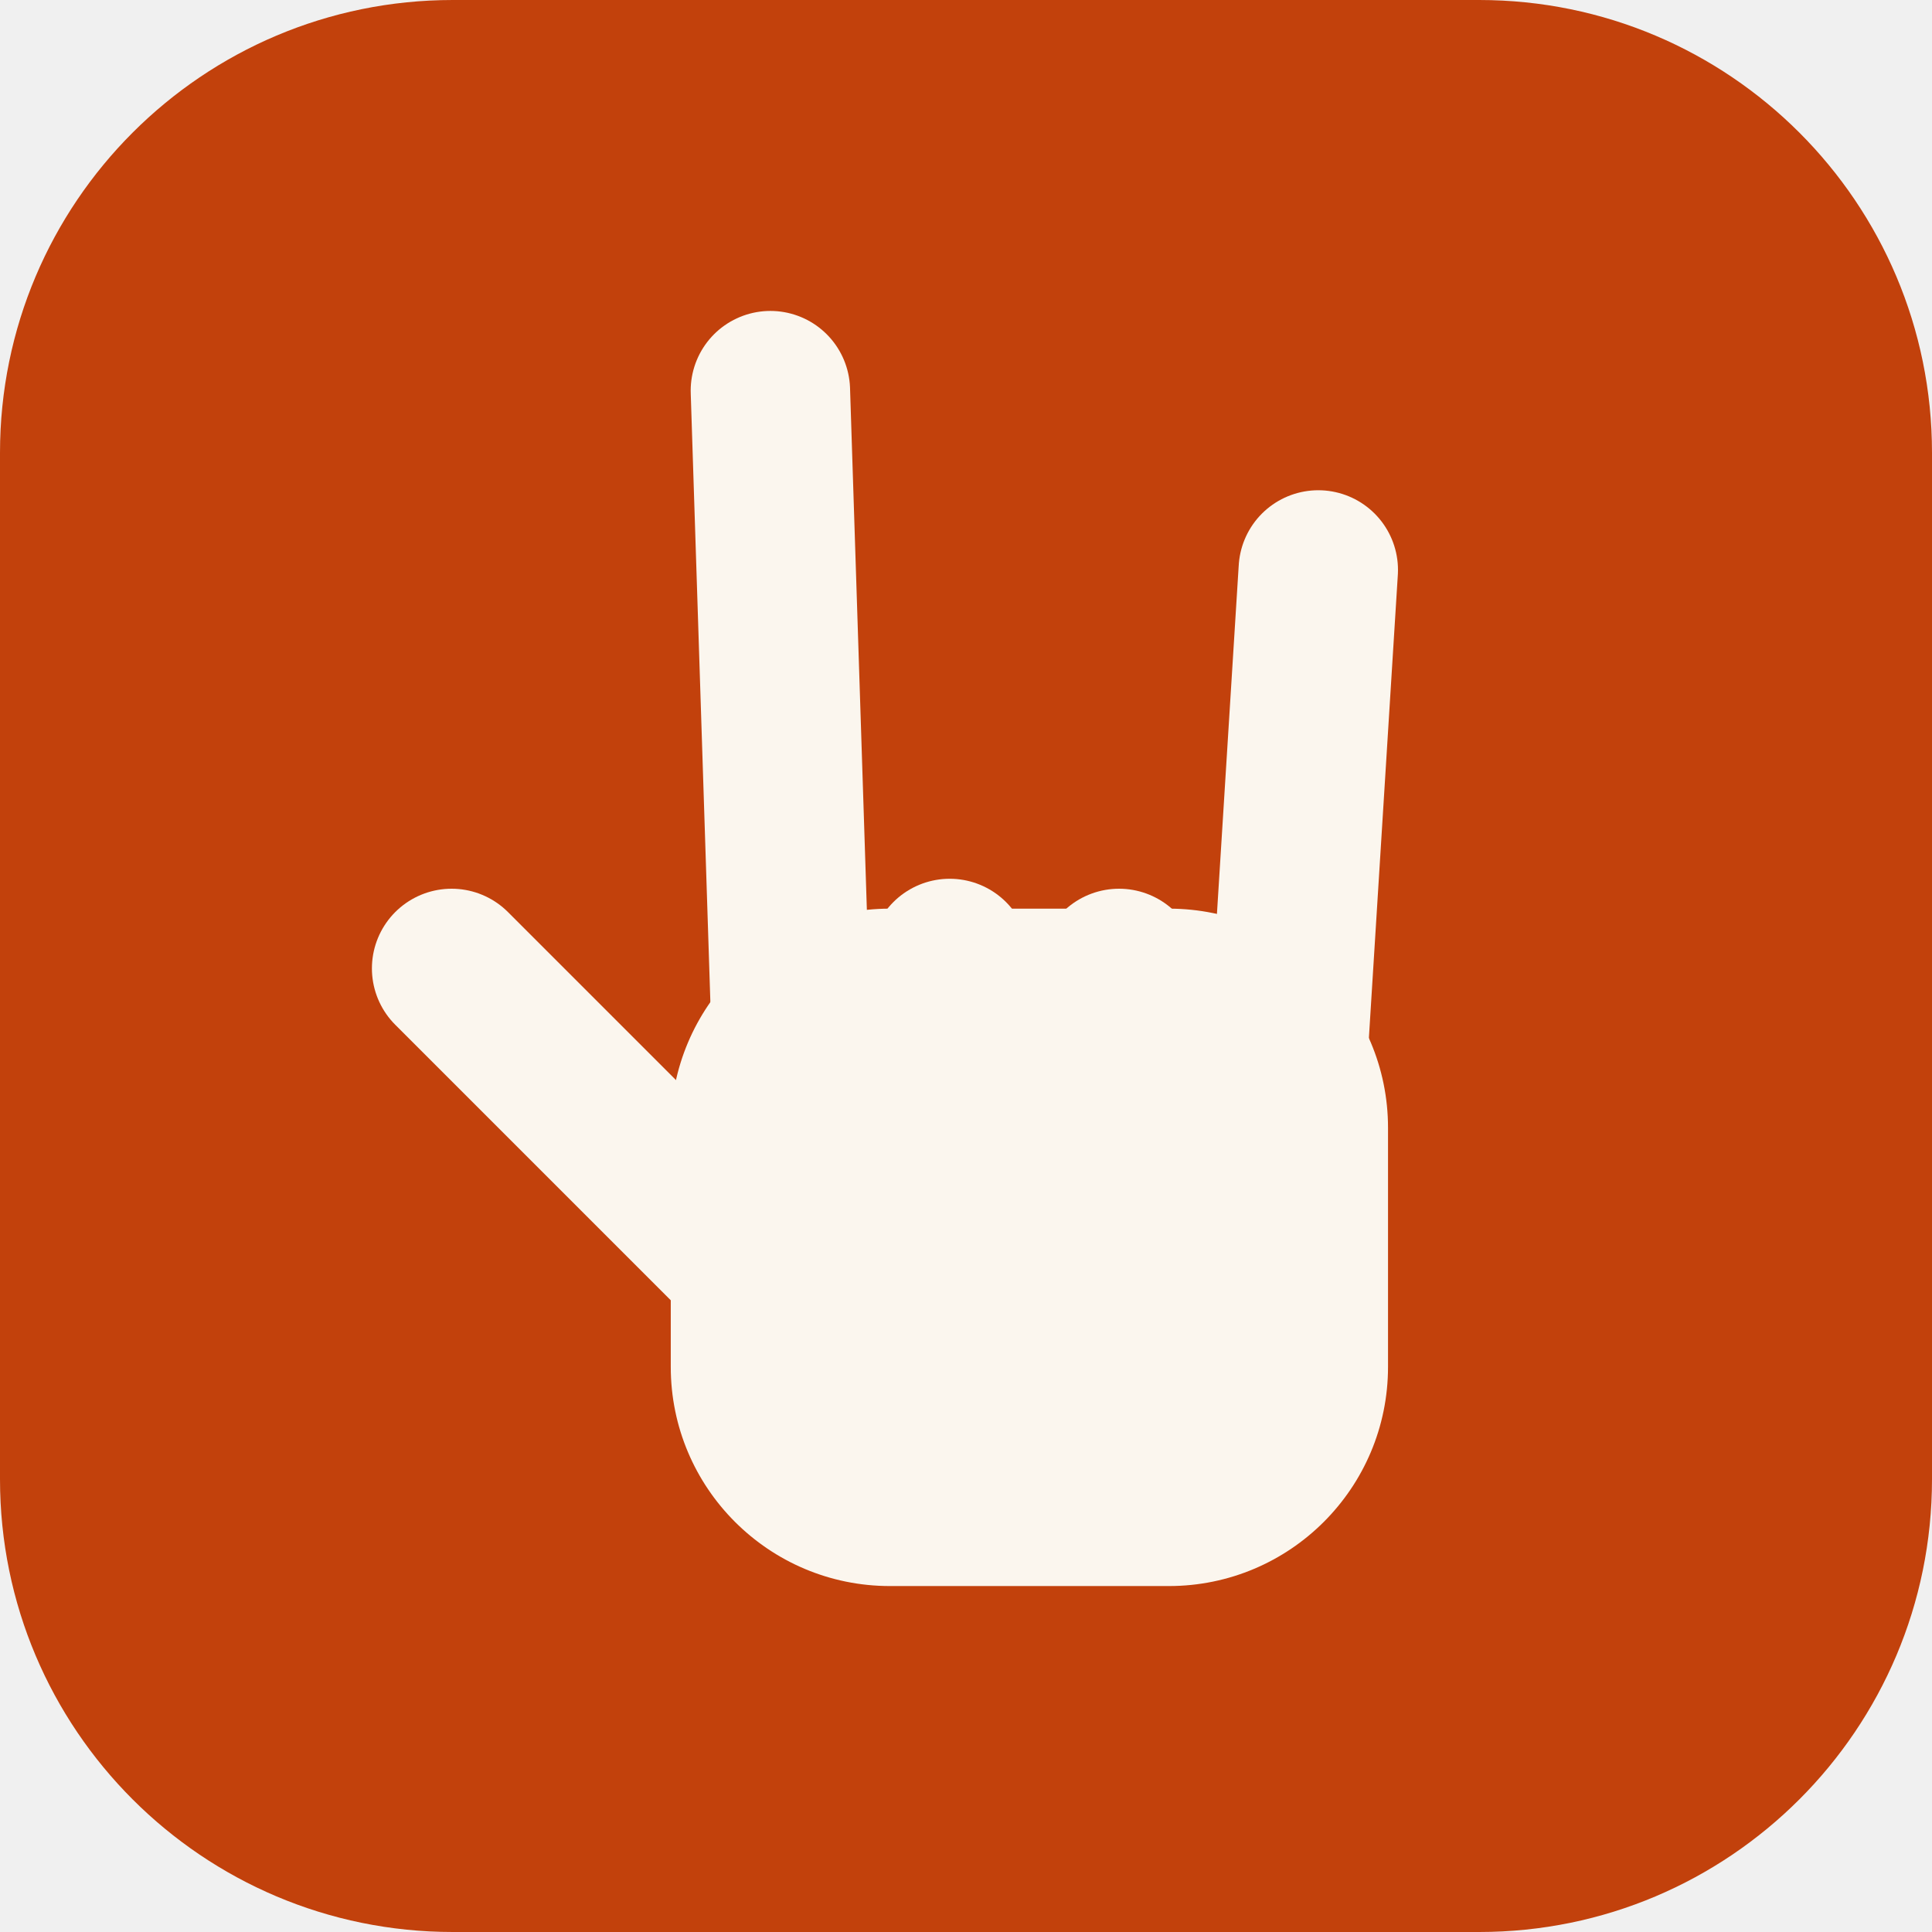
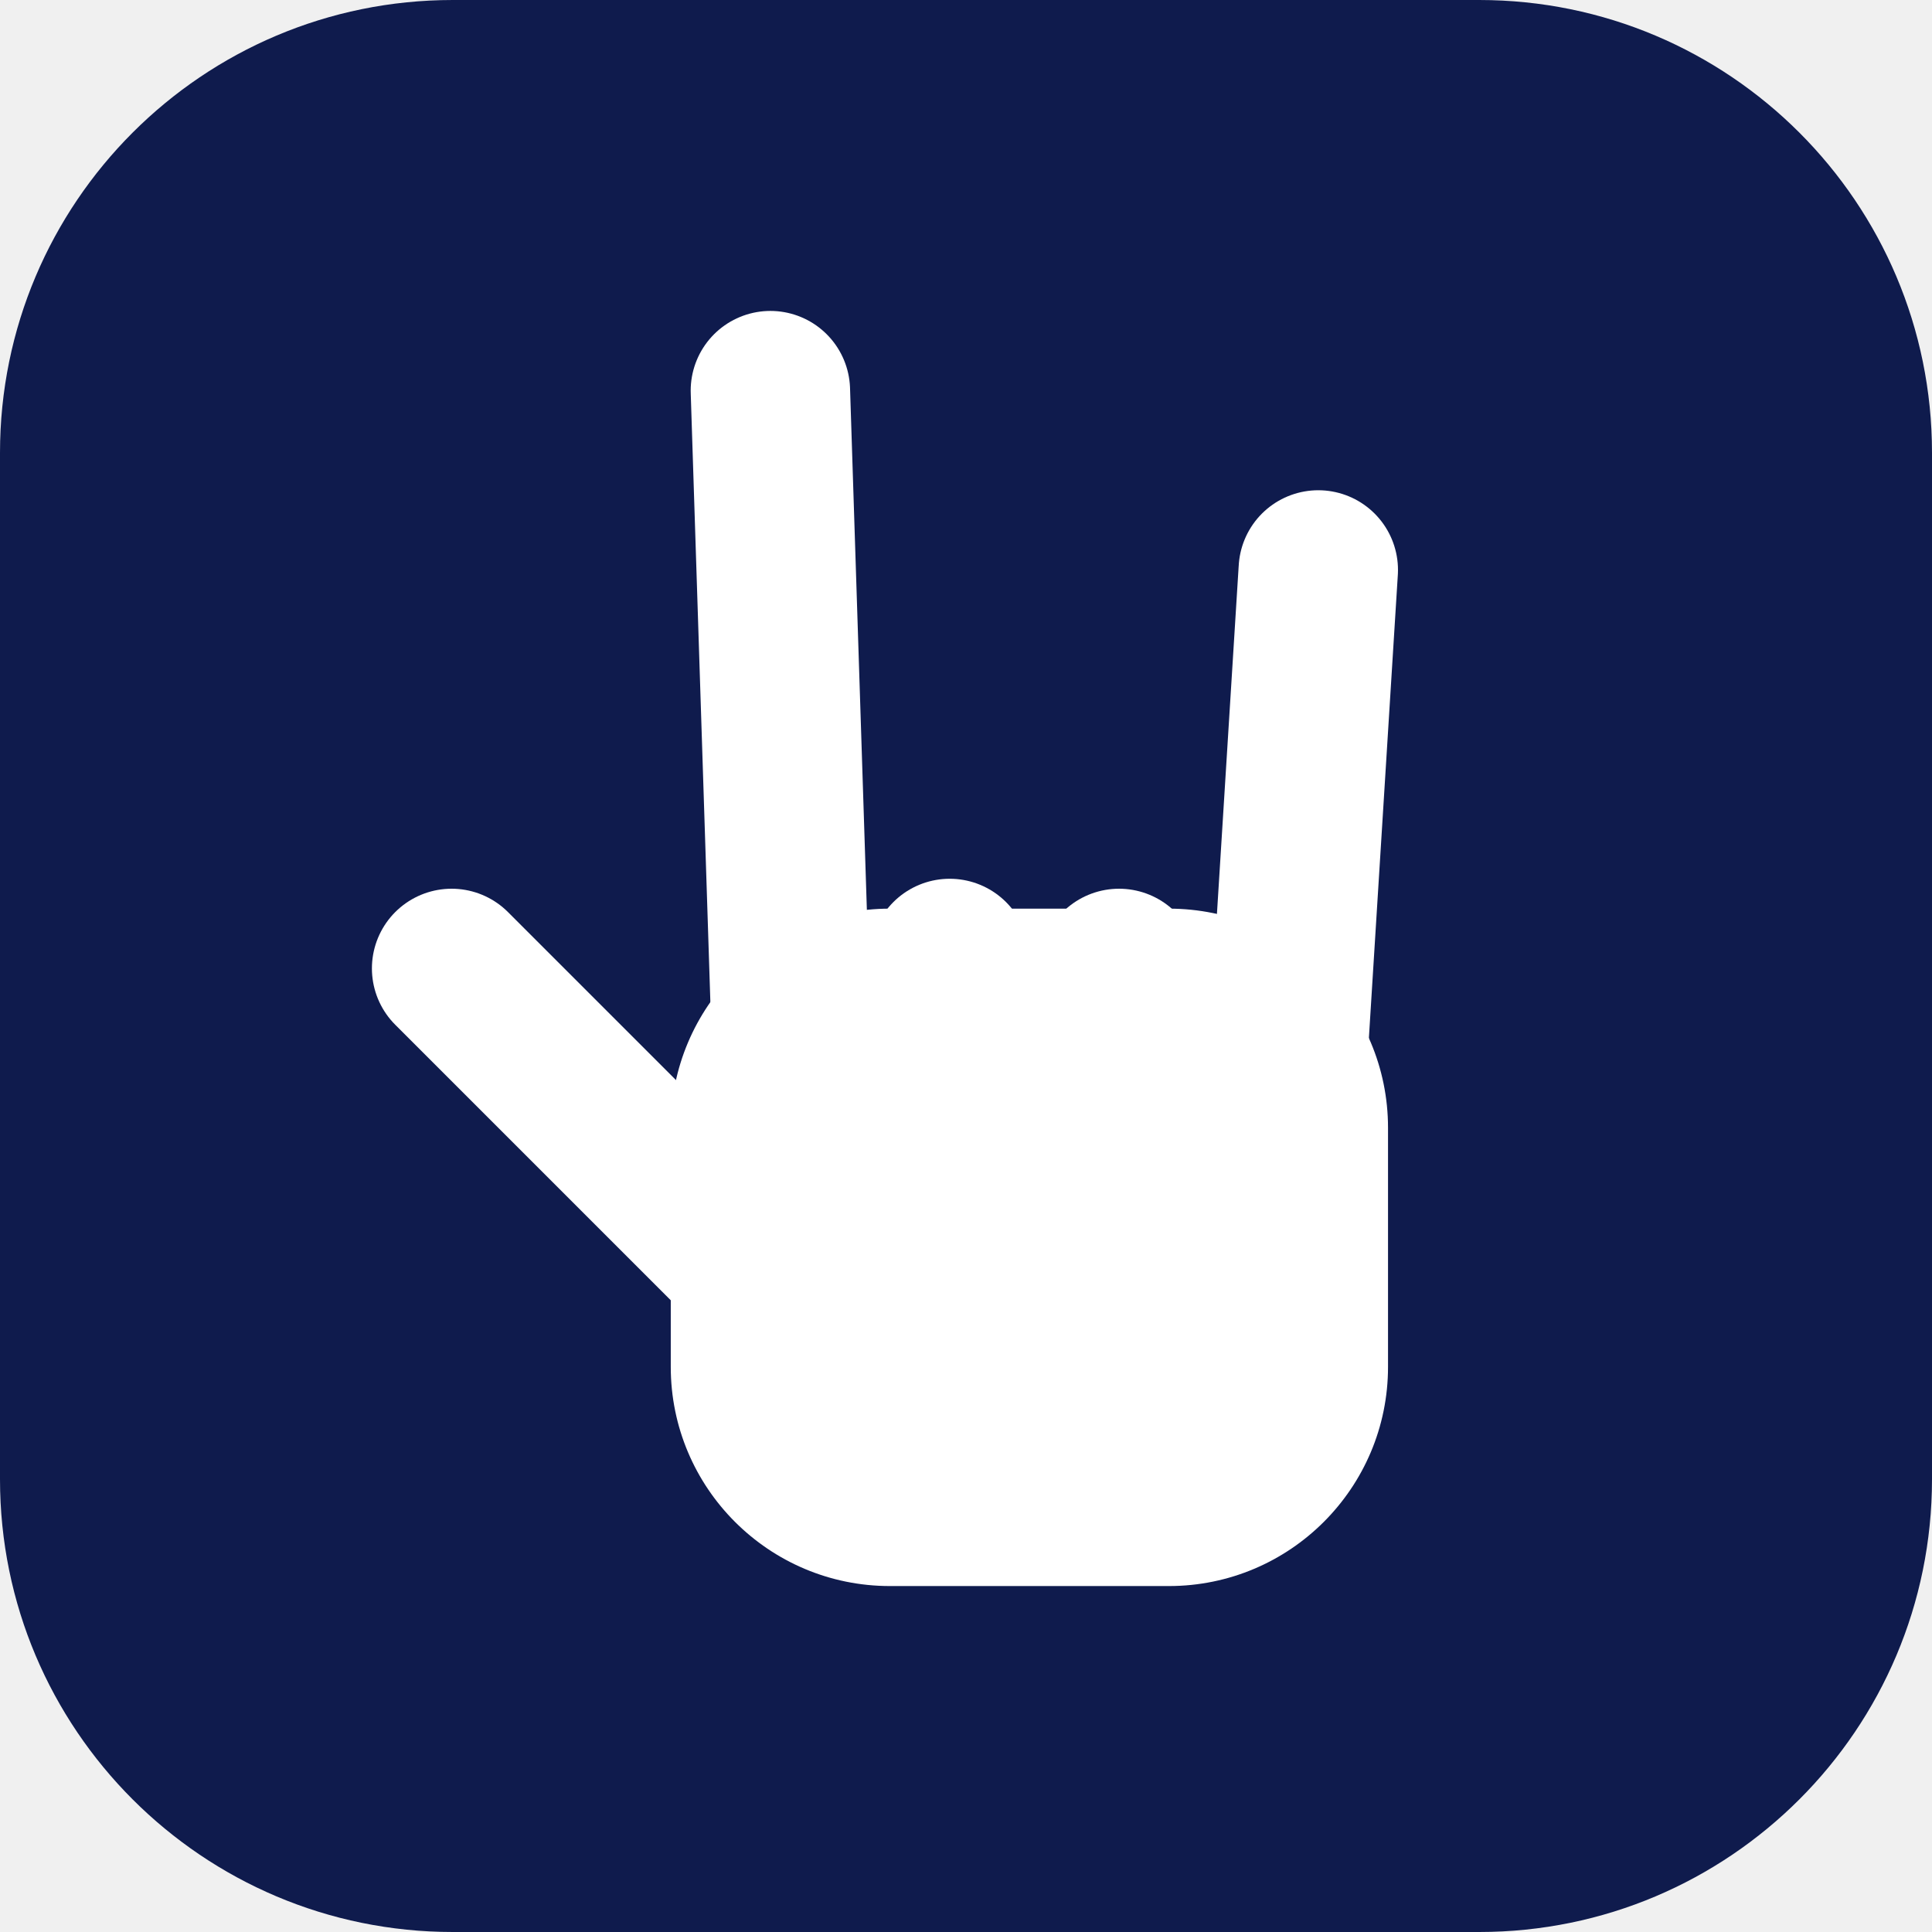
<svg xmlns="http://www.w3.org/2000/svg" viewBox="0 0 128 128" role="img" aria-label="ILY">
-   <rect width="128" height="128" rx="30" fill="#C2410C" />
+   <rect width="128" height="128" rx="30" fill="#0F1B4D" />
  <g transform="translate(22 14) scale(0.66)">
-     <g stroke="#FBF6EE" stroke-width="16" stroke-linecap="round" fill="none">
+     <g stroke="#FFFFFF" stroke-width="16" stroke-linecap="round" fill="none">
      <line x1="46" y1="80" x2="44" y2="18" />
      <line x1="96" y1="84" x2="99" y2="36" />
      <line x1="42" y1="106" x2="12" y2="76" />
      <line x1="62" y1="77" x2="62" y2="75" />
      <line x1="79" y1="78" x2="79" y2="76" />
    </g>
-     <rect x="34" y="70" width="72" height="68" rx="22" fill="#FBF6EE" />
+     <rect x="34" y="70" width="72" height="68" rx="22" fill="#FFFFFF" />
  </g>
</svg>
